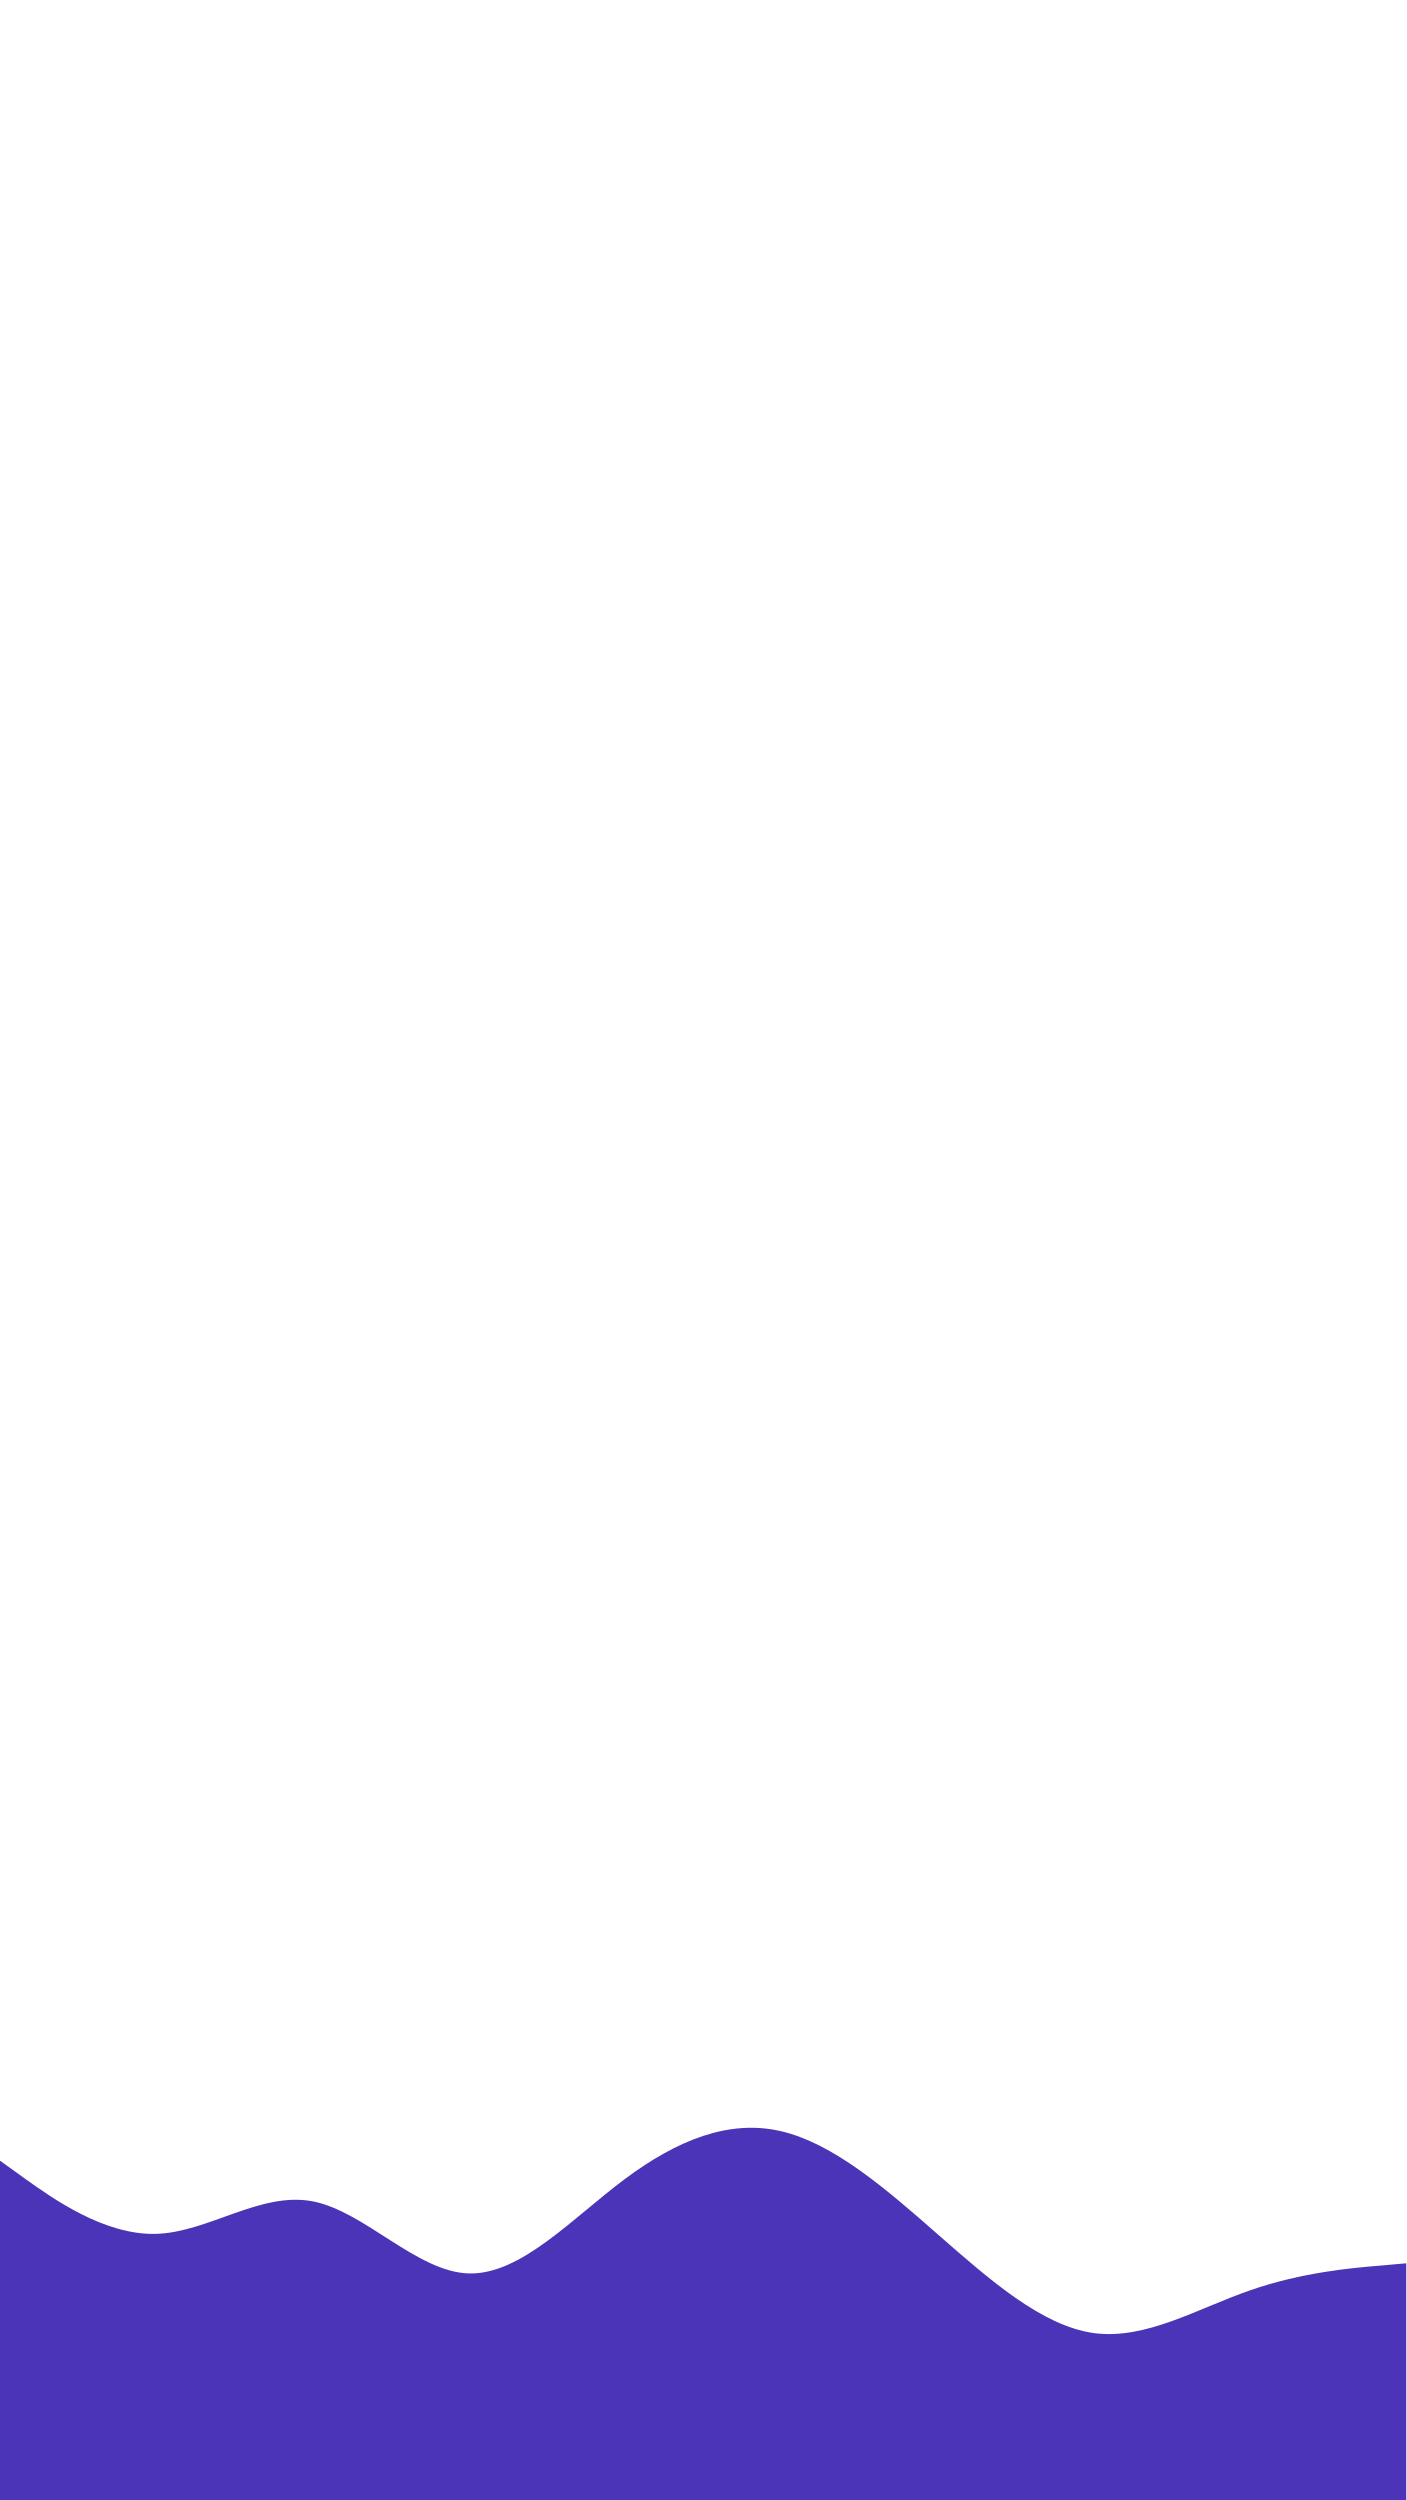
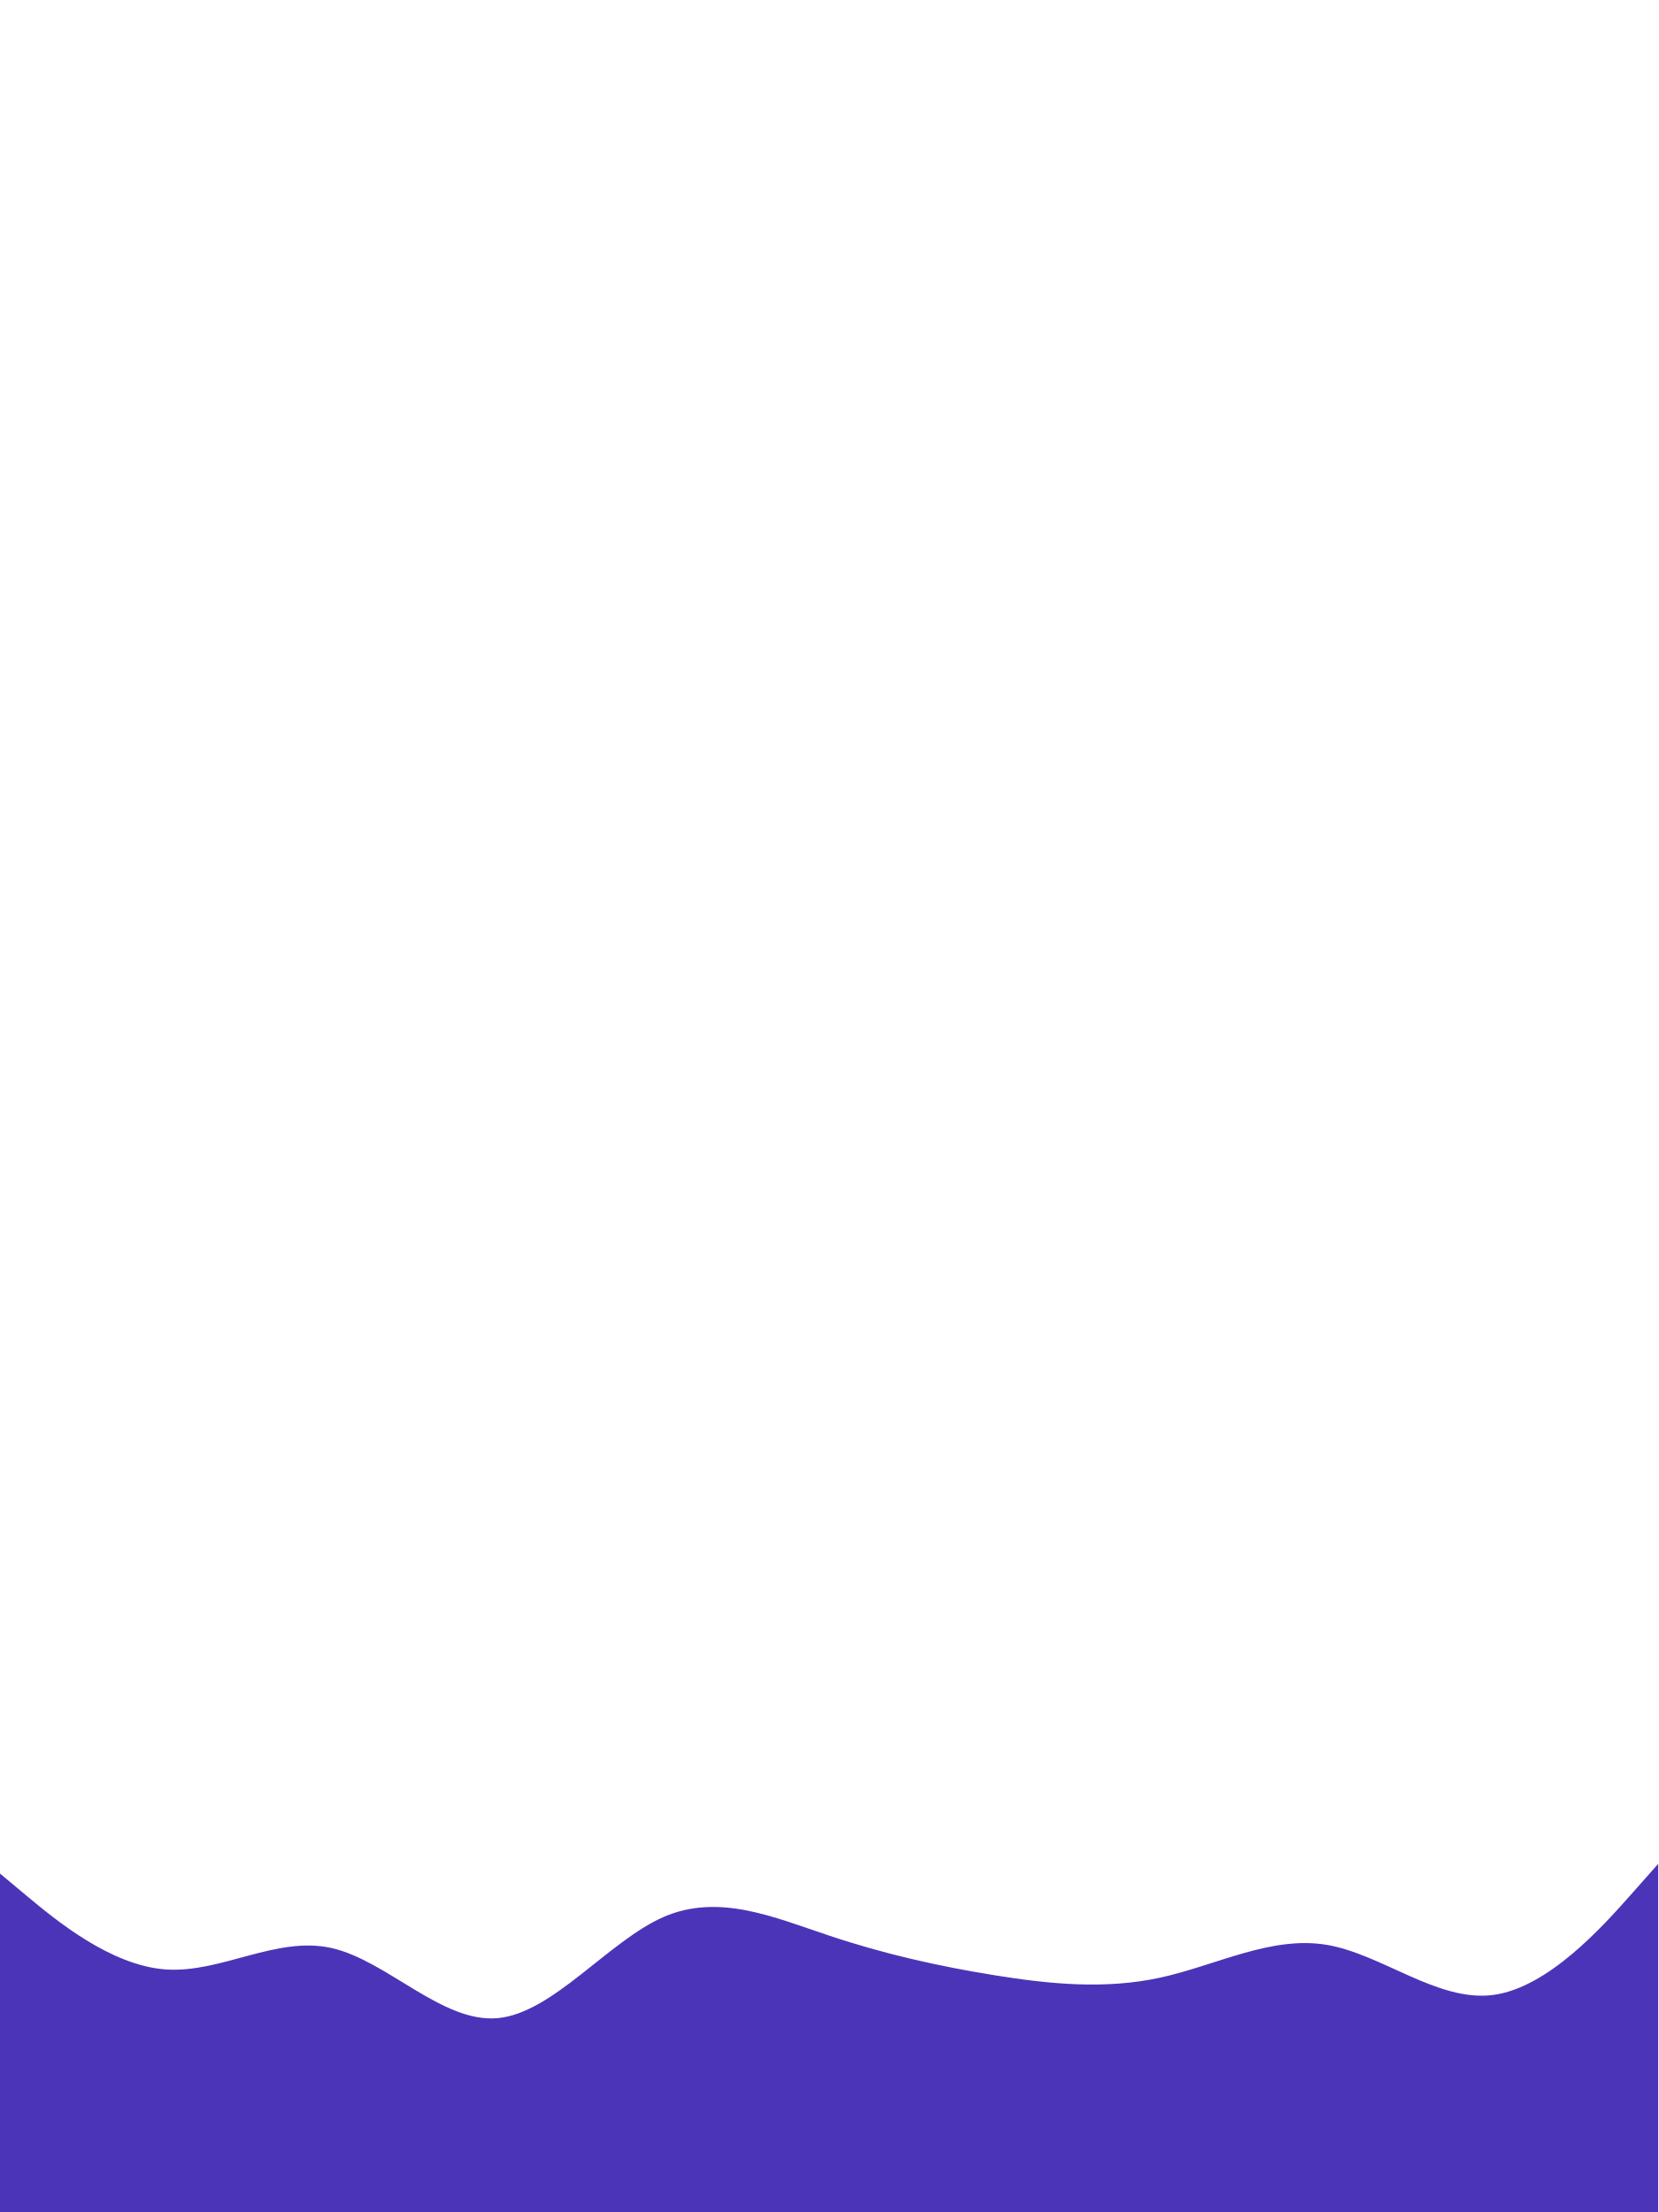
- <svg xmlns="http://www.w3.org/2000/svg" version="1.1" id="visual" x="0px" y="0px" viewBox="0 0 540 960" style="enable-background:new 0 0 540 960;" xml:space="preserve">
+ <svg xmlns="http://www.w3.org/2000/svg" version="1.1" id="visual" x="0px" y="0px" viewBox="0 0 1024 1366" style="enable-background:new 0 0 1024 1366;" xml:space="preserve">
  <style type="text/css">
	.st0{fill:#4C34B8;}
</style>
-   <path class="st0" d="M0,829.7l10,7.2c10,7.1,30,21.5,50,20.9s40-16.3,60-12.5c20,3.8,40,27.1,60,27.7s40-21.4,60-36.3s40-23,60-18.3  c20,4.7,40,21.9,60,39.5c20,17.5,40,35.2,60,38c20,2.7,40-9.5,60-16.4c20-7,40-8.7,50-9.5l10-0.9V960h-10c-10,0-30,0-50,0  s-40,0-60,0s-40,0-60,0s-40,0-60,0s-40,0-60,0s-40,0-60,0s-40,0-60,0s-40,0-60,0s-40,0-50,0H0V829.7z" />
+   <path class="st0" d="M0,1157l17,14.2c17,14.1,51,42.5,85.2,45c34.1,2.5,68.5-20.9,102.6-13.2c34.2,7.7,68.2,46.3,102.4,43.3  c34.1-3,68.5-47.6,102.6-62.5C444,1169,478,1184,512,1195.3c34,11.4,68,19,102.2,24.5c34.1,5.5,68.5,8.9,102.6,1.4  c34.2-7.5,68.2-25.9,102.4-20.2c34.1,5.7,68.5,35.3,102.6,31c34.2-4.3,68.2-42.7,85.2-61.8l17-19.2v215h-17c-17,0-51,0-85.2,0  c-34.1,0-68.5,0-102.6,0c-34.2,0-68.2,0-102.4,0c-34.1,0-68.5,0-102.6,0c-34.2,0-68.2,0-102.2,0s-68,0-102.2,0  c-34.1,0-68.5,0-102.6,0c-34.2,0-68.2,0-102.4,0c-34.1,0-68.5,0-102.6,0c-34.2,0-68.2,0-85.2,0H0V1157z" />
</svg>
